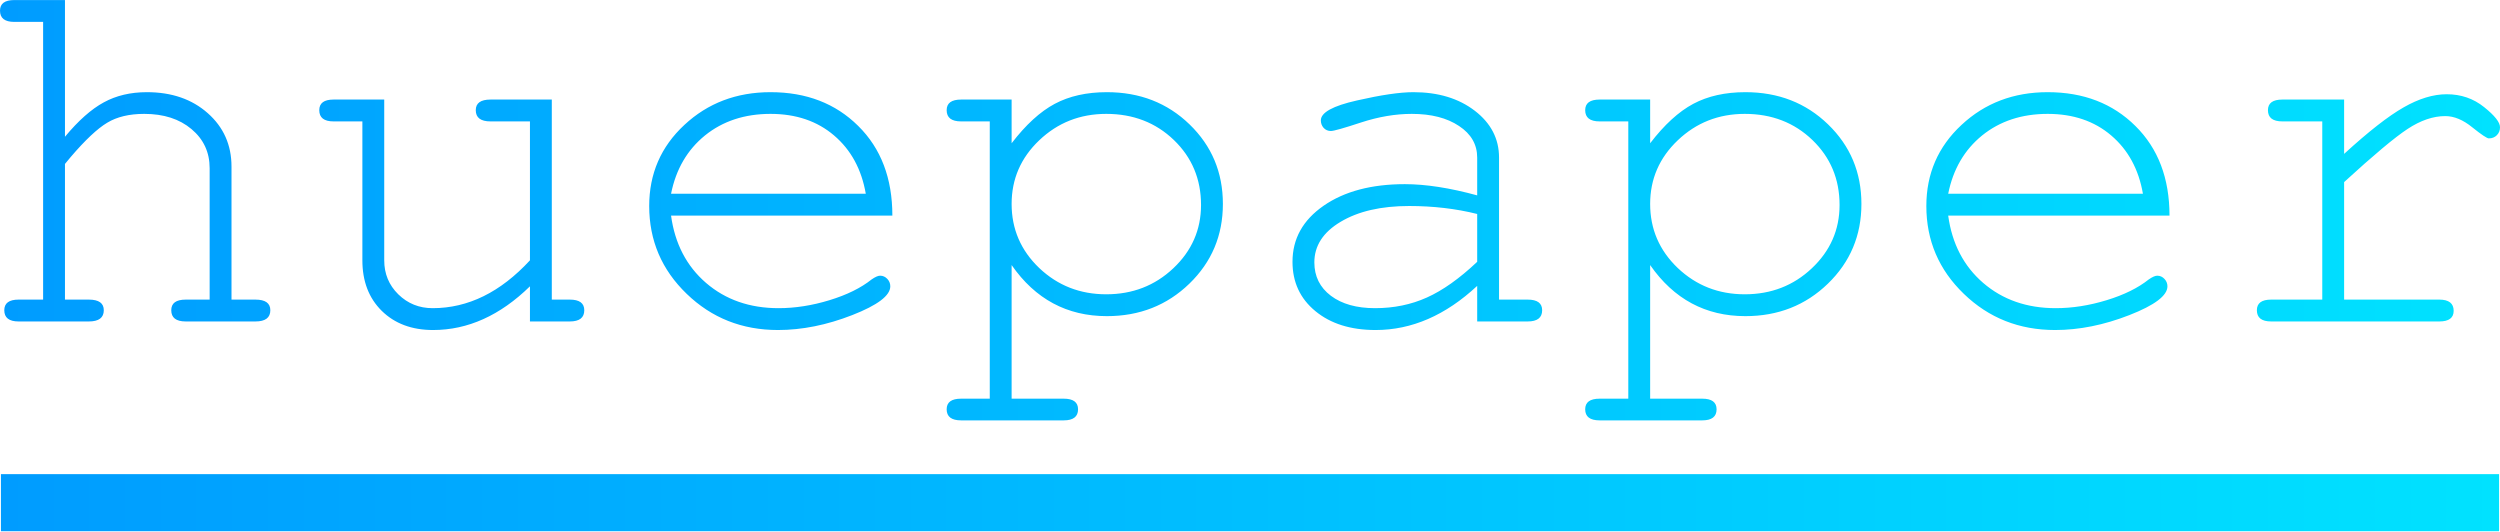
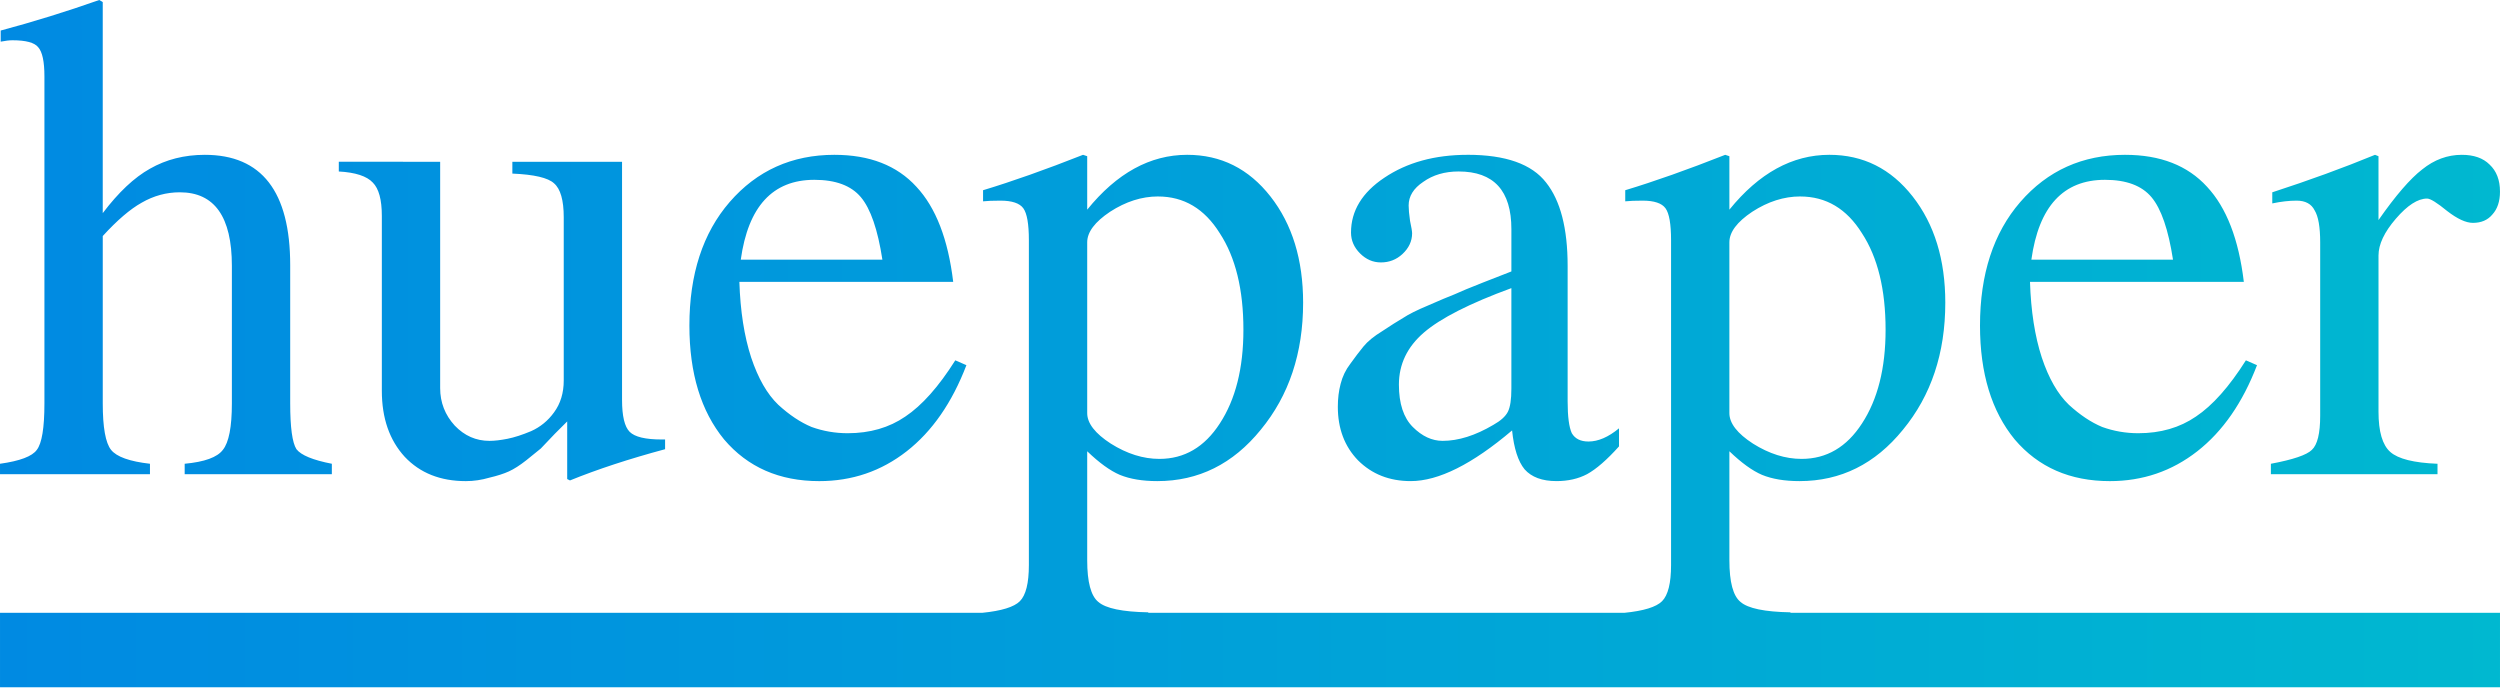
- <svg xmlns="http://www.w3.org/2000/svg" xmlns:xlink="http://www.w3.org/1999/xlink" width="1000" height="212.5" viewBox="0 0 264.583 56.224" version="1.1" id="svg8">
+ <svg xmlns="http://www.w3.org/2000/svg" xmlns:xlink="http://www.w3.org/1999/xlink" width="1000" height="274.914" viewBox="0 0 264.583 72.738" version="1.1" id="svg8">
  <defs id="defs2">
    <linearGradient id="linearGradient825-7">
-       <stop style="stop-color:#009cff;stop-opacity:1" offset="0" id="stop821" />
-       <stop style="stop-color:#00e2ff;stop-opacity:1" offset="1" id="stop823" />
+       <stop style="stop-color:#008ae2;stop-opacity:1" offset="0" id="stop821" />
+       <stop style="stop-color:#00b8d0;stop-opacity:1" offset="1" id="stop823" />
    </linearGradient>
-     <linearGradient xlink:href="#linearGradient825-7" id="linearGradient827" x1="-339.899" y1="171.89" x2="24.117" y2="171.89" gradientUnits="userSpaceOnUse" gradientTransform="matrix(0.7268446,0,0,0.7268446,247.0537,169.0389)" />
-     <linearGradient xlink:href="#linearGradient825-7" id="linearGradient877" x1="-6.9618227e-07" y1="263.025" x2="264.583" y2="263.025" gradientUnits="userSpaceOnUse" />
+     <linearGradient xlink:href="#linearGradient825-7" id="linearGradient837" gradientUnits="userSpaceOnUse" gradientTransform="matrix(1.304637,0,0,1.304637,2.424774,-84.06255)" x1="-1.858" y1="263.025" x2="200.93" y2="263.025" />
  </defs>
-   <g id="layer1" transform="translate(0,-240.776)">
-     <text xml:space="preserve" style="font-style:normal;font-weight:normal;font-size:56.318px;line-height:1.25;font-family:sans-serif;letter-spacing:0px;word-spacing:0px;fill:url(#linearGradient877);fill-opacity:1.0;stroke:none;stroke-width:1.408" x="-2.422" y="274.796" id="text817">
-       <tspan id="tspan815" x="-2.422" y="274.796" style="font-style:normal;font-variant:normal;font-weight:normal;font-stretch:normal;font-family:FreeMono;-inkscape-font-specification:FreeMono;stroke-width:1.408;fill-opacity:1.0;fill:url(#linearGradient877)">huepaper</tspan>
-     </text>
-     <rect style="fill:url(#linearGradient827);fill-opacity:1;stroke:none;stroke-width:0.195;stroke-opacity:1" id="rect819" width="264.388" height="6.041" x="0.098" y="290.956" />
+   <g id="layer1" transform="translate(0,-224.2623)">
+     <path style="font-style:normal;font-variant:normal;font-weight:normal;font-stretch:normal;font-size:56.318px;line-height:1.25;font-family:FreeSerif;-inkscape-font-specification:FreeSerif;letter-spacing:0px;word-spacing:0px;fill:url(#linearGradient837);fill-opacity:1;stroke:none;stroke-width:1.837" d="m 10.507,224.262 c -3.478,1.225 -6.956,2.302 -10.434,3.233 v 1.176 c 0.49,-0.098 0.906,-0.147 1.249,-0.147 1.421,0 2.326,0.245 2.718,0.735 0.441,0.49 0.661,1.518 0.661,3.086 v 34.607 c 0,2.596 -0.27,4.237 -0.808,4.923 C 3.404,272.56 2.106,273.05 0,273.344 v 1.102 h 15.87 v -1.102 c -2.155,-0.245 -3.527,-0.735 -4.115,-1.47 -0.588,-0.735 -0.881,-2.376 -0.881,-4.923 v -17.708 c 1.518,-1.665 2.89,-2.841 4.115,-3.527 1.274,-0.735 2.621,-1.102 4.041,-1.102 3.674,0 5.51,2.597 5.51,7.789 v 14.548 c 0,2.498 -0.318,4.139 -0.955,4.923 -0.588,0.784 -1.935,1.274 -4.041,1.47 v 1.102 h 15.576 v -1.102 c -2.008,-0.392 -3.257,-0.906 -3.747,-1.543 -0.441,-0.686 -0.661,-2.302 -0.661,-4.849 v -14.621 c 0,-7.788 -3.013,-11.683 -9.038,-11.683 -2.155,0 -4.09,0.49 -5.805,1.47 -1.665,0.931 -3.33,2.498 -4.996,4.702 v -22.337 z m 77.81,16.385 c -4.506,0 -8.204,1.666 -11.094,4.996 -2.841,3.282 -4.262,7.641 -4.262,13.079 0,5.045 1.224,9.062 3.674,12.05 2.498,2.939 5.854,4.409 10.066,4.409 3.478,0 6.564,-1.053 9.258,-3.159 2.694,-2.106 4.8,-5.143 6.319,-9.111 l -1.176,-0.514 c -1.763,2.792 -3.526,4.776 -5.29,5.952 -1.714,1.176 -3.748,1.763 -6.099,1.763 -1.323,0 -2.596,-0.22 -3.821,-0.661 -1.176,-0.49 -2.351,-1.274 -3.527,-2.352 -1.176,-1.127 -2.131,-2.792 -2.866,-4.996 -0.735,-2.253 -1.151,-4.923 -1.249,-8.009 h 22.63 c -0.539,-4.506 -1.837,-7.862 -3.894,-10.066 -2.057,-2.253 -4.947,-3.38 -8.67,-3.38 z m 26.304,0 c -3.968,1.567 -7.495,2.816 -10.581,3.747 v 1.176 c 0.441,-0.049 1.053,-0.073 1.837,-0.073 1.225,0 2.033,0.27 2.424,0.808 0.392,0.539 0.588,1.665 0.588,3.38 v 34.386 c 0,1.91 -0.318,3.184 -0.955,3.821 -0.615,0.615 -1.946,1.023 -3.977,1.226 H 0 v 7.882 h 264.583 v -7.882 h -75.091 v -0.051 c -2.743,-0.049 -4.507,-0.417 -5.29,-1.102 -0.784,-0.637 -1.175,-2.106 -1.175,-4.409 v -11.535 c 1.274,1.225 2.425,2.057 3.453,2.498 1.078,0.441 2.4,0.661 3.968,0.661 4.36,0 8.008,-1.813 10.947,-5.437 2.988,-3.625 4.482,-8.106 4.482,-13.445 0,-4.555 -1.151,-8.303 -3.453,-11.242 -2.302,-2.939 -5.241,-4.409 -8.817,-4.409 -3.919,0 -7.445,1.935 -10.58,5.805 v -5.658 l -0.441,-0.147 c -3.968,1.567 -7.495,2.816 -10.581,3.747 v 1.176 c 0.441,-0.049 1.053,-0.073 1.837,-0.073 1.225,0 2.033,0.27 2.424,0.808 0.392,0.539 0.588,1.665 0.588,3.38 V 284.071 c 0,1.91 -0.319,3.184 -0.955,3.821 -0.615,0.615 -1.945,1.023 -3.976,1.226 h -50.395 v -0.051 c -2.743,-0.049 -4.506,-0.417 -5.29,-1.102 -0.784,-0.637 -1.176,-2.106 -1.176,-4.409 v -11.535 c 1.274,1.225 2.425,2.057 3.453,2.498 1.078,0.441 2.4,0.661 3.968,0.661 4.36,0 8.009,-1.813 10.948,-5.437 2.988,-3.625 4.482,-8.106 4.482,-13.445 0,-4.555 -1.152,-8.303 -3.454,-11.242 -2.302,-2.939 -5.241,-4.409 -8.817,-4.409 -3.919,0 -7.445,1.935 -10.58,5.805 v -5.658 z m 40.705,0 c -3.478,0 -6.417,0.809 -8.817,2.425 -2.351,1.567 -3.527,3.502 -3.527,5.804 0,0.833 0.319,1.568 0.955,2.205 0.637,0.637 1.371,0.955 2.204,0.955 0.882,0 1.641,-0.294 2.278,-0.882 0.686,-0.637 1.029,-1.372 1.029,-2.205 0,-0.196 -0.073,-0.636 -0.22,-1.322 -0.098,-0.686 -0.147,-1.225 -0.147,-1.617 0,-0.98 0.514,-1.812 1.543,-2.498 1.029,-0.735 2.278,-1.102 3.747,-1.102 3.723,0 5.584,2.032 5.584,6.098 v 4.482 c -0.637,0.245 -1.641,0.637 -3.012,1.176 -1.372,0.539 -2.375,0.955 -3.012,1.249 -0.637,0.245 -1.568,0.637 -2.792,1.176 -1.176,0.49 -2.057,0.93 -2.645,1.322 -0.588,0.343 -1.323,0.808 -2.205,1.396 -0.882,0.539 -1.543,1.078 -1.983,1.617 -0.441,0.539 -0.906,1.151 -1.396,1.836 -0.49,0.637 -0.833,1.347 -1.029,2.131 -0.196,0.735 -0.294,1.543 -0.294,2.424 0,2.302 0.711,4.188 2.131,5.658 1.47,1.47 3.331,2.204 5.584,2.204 2.939,0 6.514,-1.788 10.727,-5.364 0.196,1.91 0.637,3.282 1.323,4.115 0.735,0.833 1.861,1.249 3.38,1.249 1.225,0 2.302,-0.245 3.233,-0.735 0.98,-0.539 2.106,-1.518 3.38,-2.939 v -1.911 c -1.127,0.931 -2.204,1.396 -3.233,1.396 -0.833,0 -1.42,-0.294 -1.763,-0.882 -0.294,-0.637 -0.441,-1.763 -0.441,-3.38 v -14.327 c 0,-3.968 -0.76,-6.907 -2.278,-8.817 -1.518,-1.959 -4.286,-2.939 -8.303,-2.939 z m 69.581,0 c -4.506,0 -8.205,1.666 -11.095,4.996 -2.841,3.282 -4.262,7.641 -4.262,13.079 0,5.045 1.224,9.062 3.674,12.05 2.498,2.939 5.854,4.409 10.066,4.409 3.478,0 6.564,-1.053 9.258,-3.159 2.694,-2.106 4.8,-5.143 6.319,-9.111 l -1.175,-0.514 c -1.763,2.792 -3.527,4.776 -5.29,5.952 -1.714,1.176 -3.748,1.763 -6.099,1.763 -1.323,0 -2.596,-0.22 -3.821,-0.661 -1.176,-0.49 -2.351,-1.274 -3.527,-2.352 -1.176,-1.127 -2.131,-2.792 -2.865,-4.996 -0.735,-2.253 -1.151,-4.923 -1.249,-8.009 h 22.631 c -0.539,-4.506 -1.837,-7.862 -3.894,-10.066 -2.057,-2.253 -4.947,-3.38 -8.67,-3.38 z m 26.45,0 c -3.331,1.372 -6.955,2.694 -10.874,3.968 v 1.176 c 0.931,-0.196 1.788,-0.294 2.571,-0.294 0.931,0 1.568,0.343 1.911,1.029 0.392,0.637 0.588,1.763 0.588,3.38 v 18.369 c 0,1.861 -0.294,3.061 -0.882,3.6 -0.539,0.539 -1.984,1.029 -4.335,1.47 v 1.102 h 17.634 v -1.102 c -2.498,-0.098 -4.164,-0.515 -4.996,-1.249 -0.833,-0.735 -1.249,-2.155 -1.249,-4.262 v -16.532 c 0,-1.176 0.613,-2.474 1.837,-3.894 1.225,-1.421 2.327,-2.131 3.306,-2.131 0.343,0 1.053,0.441 2.13,1.323 1.078,0.833 1.984,1.249 2.719,1.249 0.882,0 1.567,-0.294 2.057,-0.882 0.539,-0.588 0.808,-1.396 0.808,-2.425 0,-1.225 -0.368,-2.18 -1.102,-2.865 -0.686,-0.686 -1.665,-1.029 -2.939,-1.029 -1.518,0 -2.914,0.515 -4.188,1.543 -1.274,0.98 -2.817,2.768 -4.629,5.364 v -6.76 z m -215.501,0.735 v 1.029 c 1.763,0.098 2.963,0.49 3.6,1.176 0.637,0.637 0.955,1.812 0.955,3.527 v 18.515 c 0,2.89 0.808,5.217 2.424,6.981 1.616,1.714 3.771,2.571 6.465,2.571 0.833,0 1.666,-0.122 2.499,-0.367 0.833,-0.196 1.518,-0.416 2.057,-0.661 0.539,-0.245 1.151,-0.636 1.837,-1.175 0.735,-0.588 1.249,-1.004 1.543,-1.249 0.294,-0.294 0.783,-0.808 1.469,-1.543 0.735,-0.735 1.176,-1.175 1.323,-1.322 v 6.098 l 0.294,0.147 c 2.89,-1.176 6.246,-2.278 10.066,-3.306 v -1.029 h -0.367 c -1.714,0 -2.842,-0.27 -3.38,-0.808 -0.539,-0.539 -0.808,-1.665 -0.808,-3.38 v -25.202 H 54.224 v 1.249 c 2.302,0.098 3.772,0.441 4.409,1.029 0.686,0.588 1.029,1.788 1.029,3.6 v 17.267 c 0,1.323 -0.343,2.449 -1.029,3.38 -0.637,0.882 -1.445,1.543 -2.424,1.983 -0.931,0.392 -1.764,0.661 -2.499,0.808 -0.735,0.147 -1.371,0.22 -1.91,0.22 -1.421,0 -2.645,-0.538 -3.674,-1.616 -1.029,-1.127 -1.543,-2.45 -1.543,-3.968 v -23.953 z m 50.33,1.911 c 2.253,0 3.894,0.612 4.923,1.837 1.029,1.225 1.788,3.429 2.277,6.613 H 78.398 c 0.784,-5.633 3.38,-8.45 7.788,-8.45 z m 136.59,0 c 2.253,0 3.894,0.612 4.923,1.837 1.029,1.225 1.788,3.429 2.277,6.613 h -14.989 c 0.784,-5.633 3.38,-8.45 7.788,-8.45 z m -100.22,1.763 c 2.743,0 4.923,1.298 6.54,3.894 1.665,2.547 2.498,5.952 2.498,10.213 0,4.066 -0.832,7.372 -2.498,9.919 -1.616,2.498 -3.748,3.747 -6.393,3.747 -1.714,0 -3.429,-0.539 -5.143,-1.617 -1.665,-1.078 -2.498,-2.155 -2.498,-3.233 v -18.075 c 0,-1.078 0.808,-2.155 2.424,-3.233 1.665,-1.078 3.355,-1.617 5.07,-1.617 z m 67.964,0 c 2.743,0 4.923,1.298 6.539,3.894 1.665,2.547 2.499,5.952 2.499,10.213 0,4.066 -0.833,7.372 -2.499,9.919 -1.616,2.498 -3.747,3.747 -6.392,3.747 -1.714,0 -3.429,-0.539 -5.143,-1.617 -1.665,-1.078 -2.498,-2.155 -2.498,-3.233 v -18.075 c 0,-1.078 0.808,-2.155 2.424,-3.233 1.665,-1.078 3.356,-1.617 5.07,-1.617 z m -30.566,9.699 v 10.654 c 0,1.127 -0.122,1.935 -0.367,2.425 -0.245,0.49 -0.759,0.955 -1.543,1.396 -1.91,1.127 -3.698,1.69 -5.364,1.69 -1.127,0 -2.18,-0.489 -3.159,-1.469 -0.98,-0.98 -1.47,-2.474 -1.47,-4.482 2e-5,-2.155 0.881,-3.992 2.645,-5.511 1.763,-1.518 4.849,-3.086 9.258,-4.702 z" id="path820" />
  </g>
</svg>
